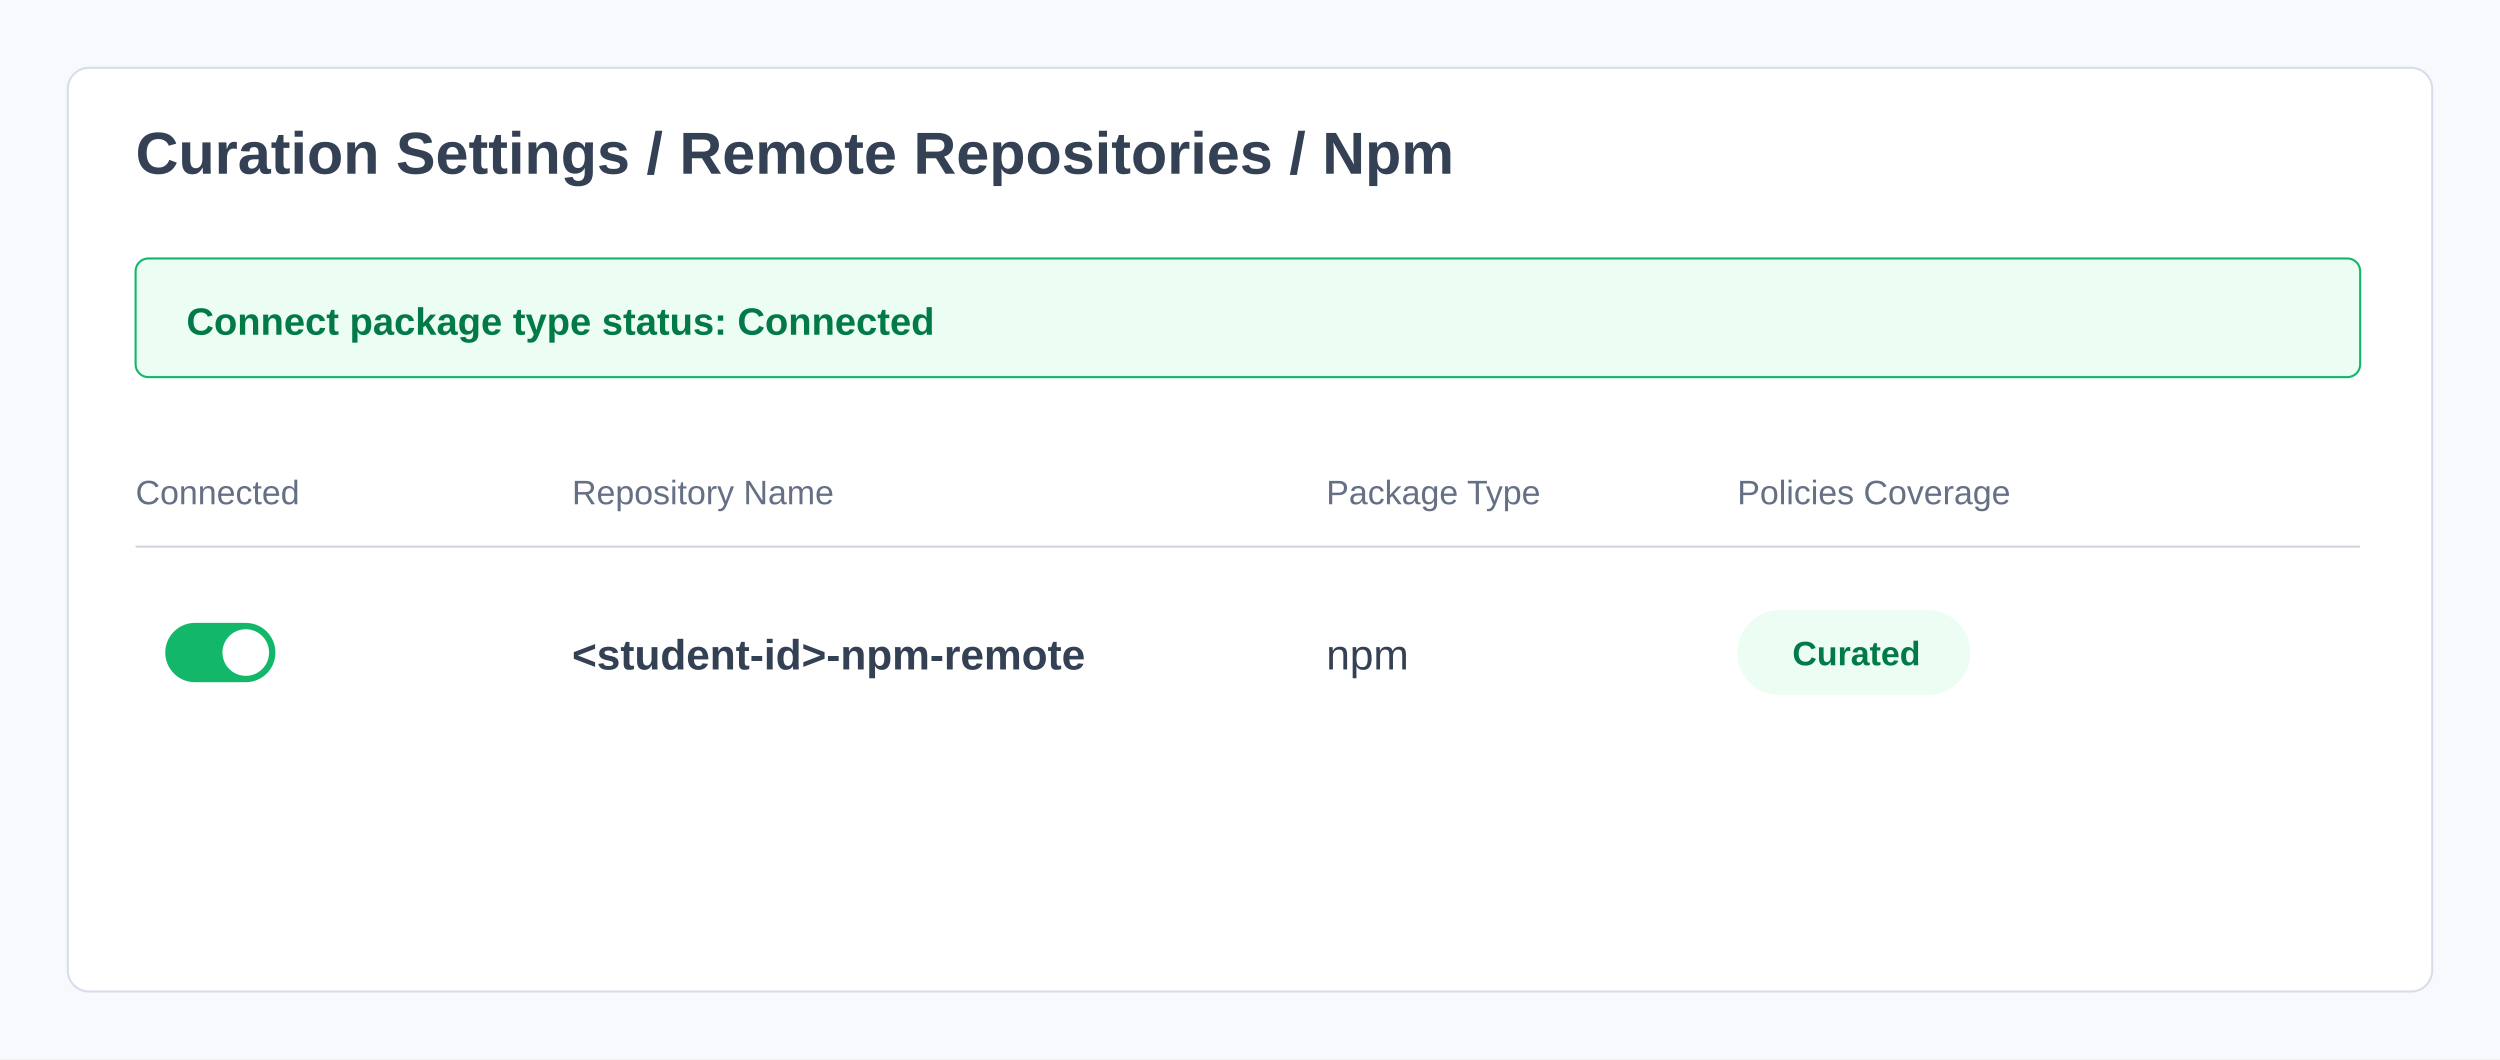
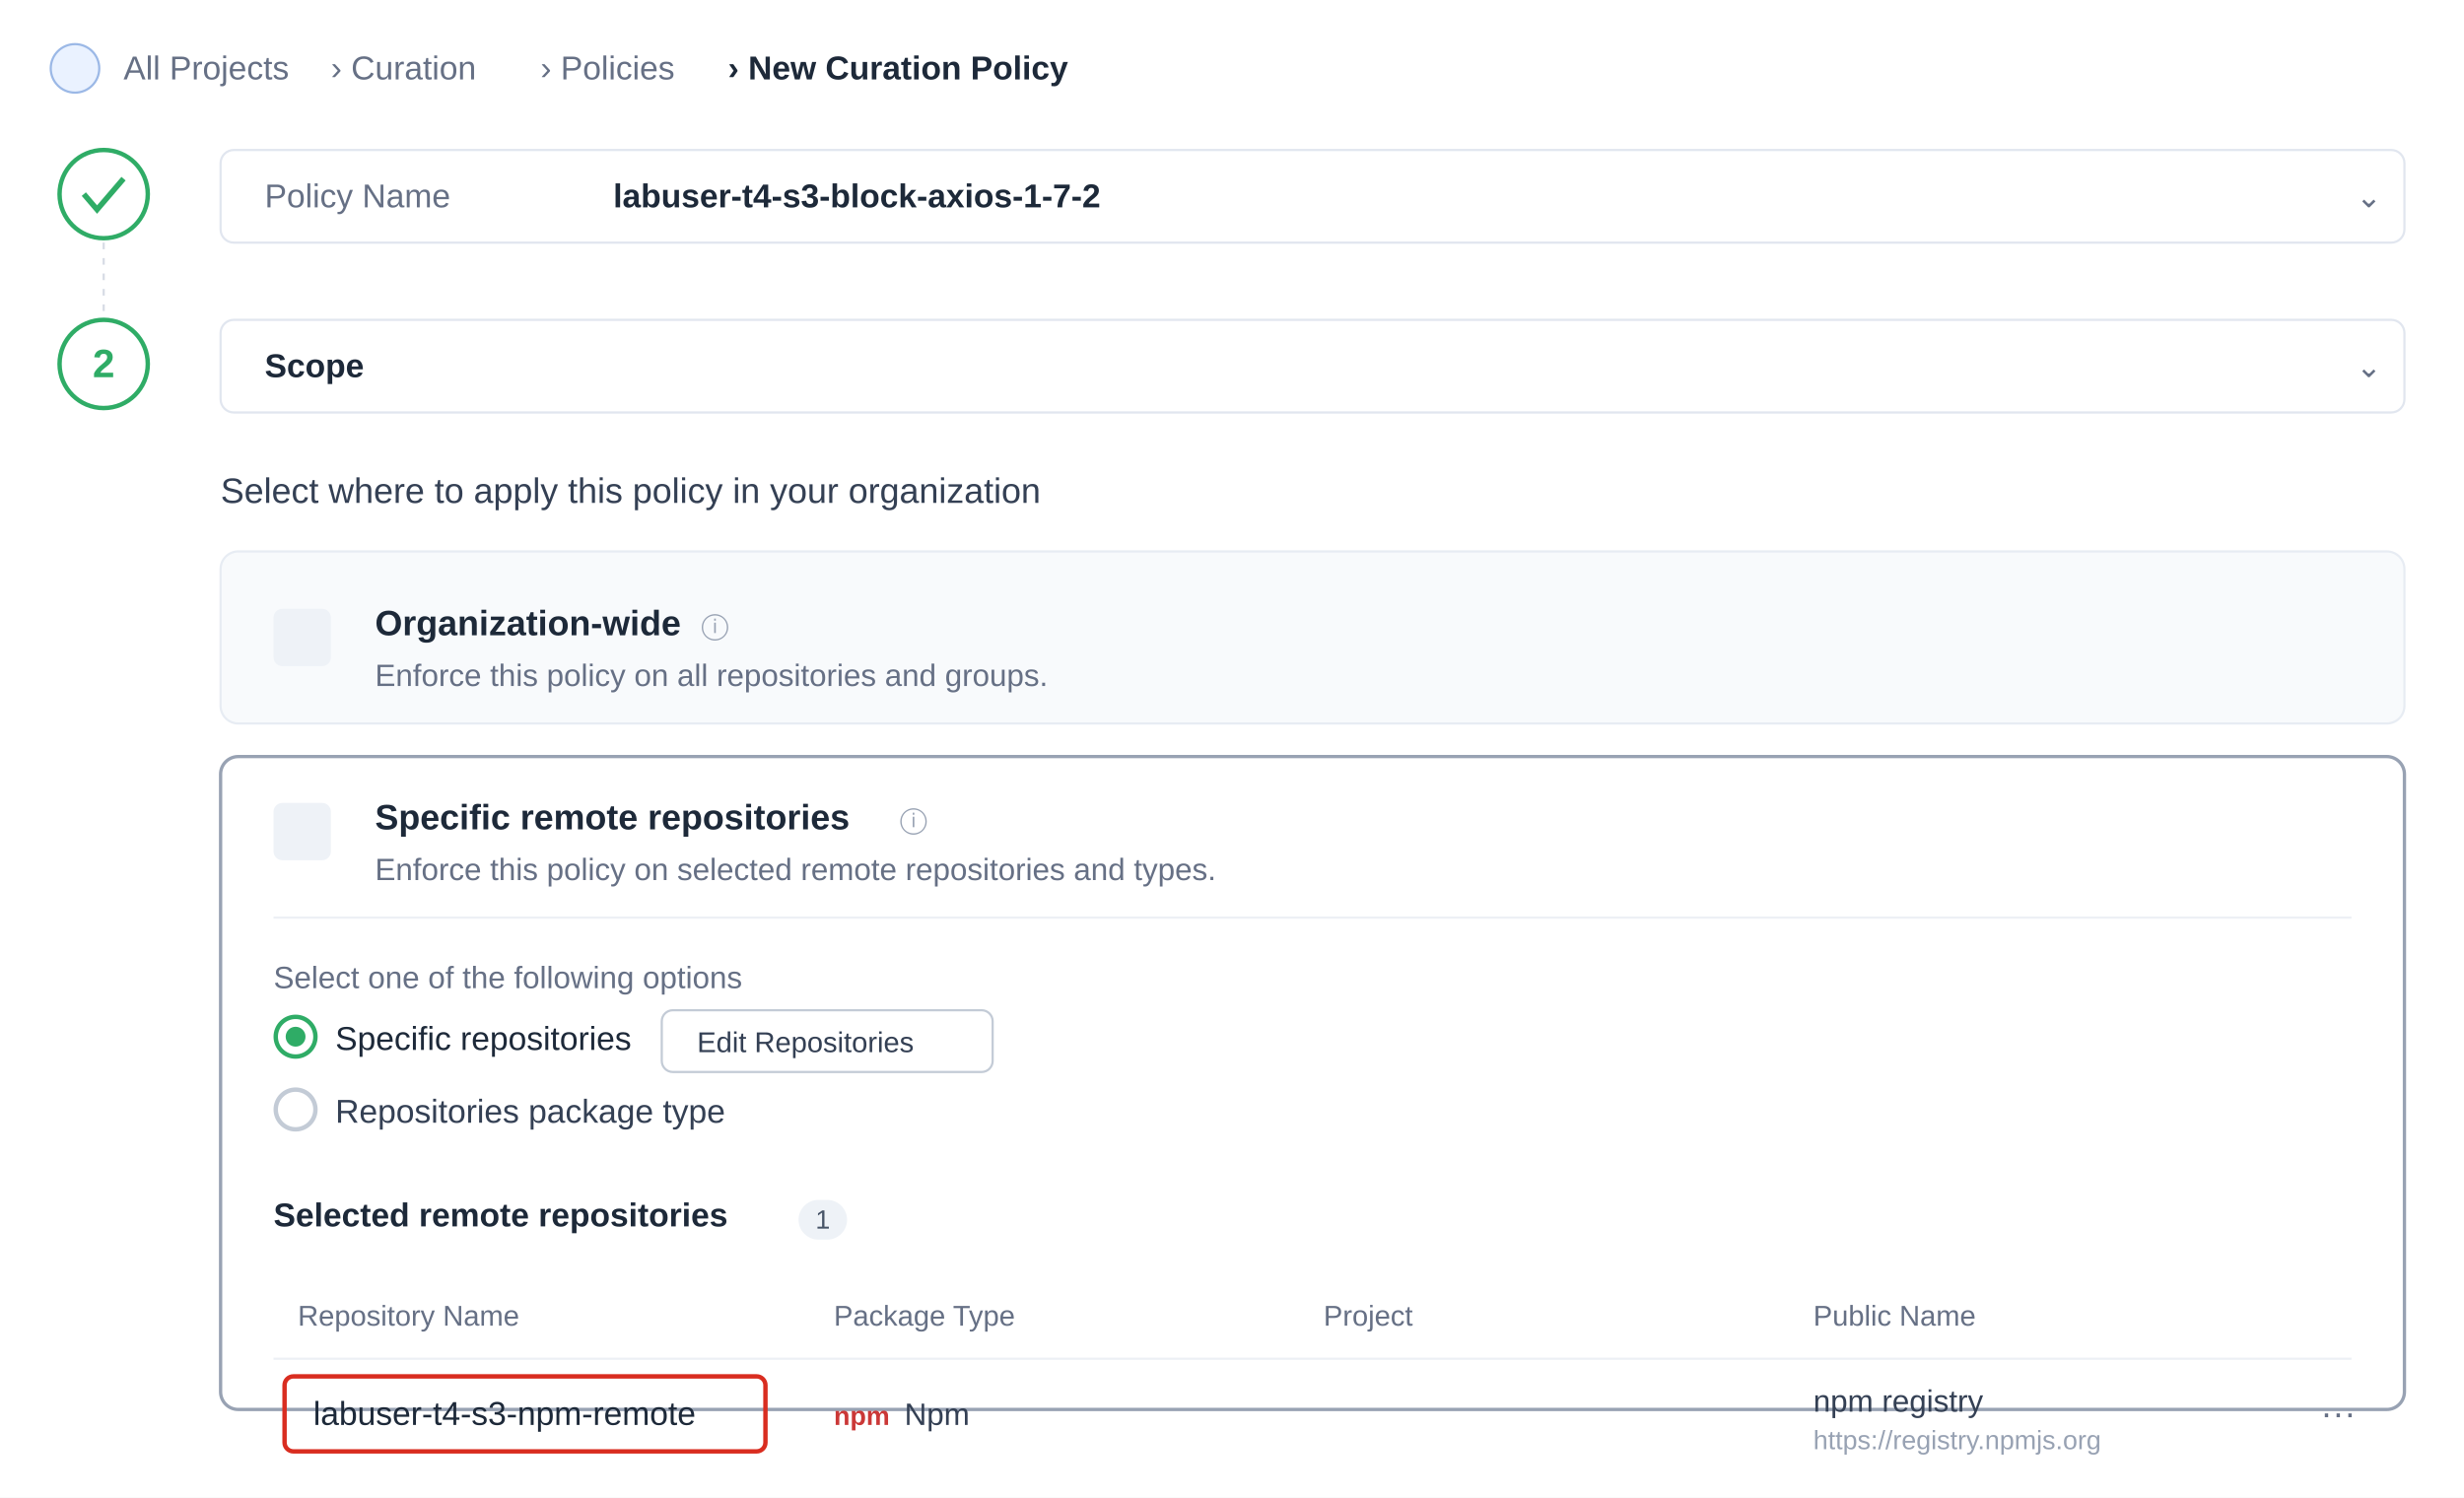
- <svg xmlns="http://www.w3.org/2000/svg" width="1180" height="500" viewBox="0 0 1180 500">
-   <rect width="1180" height="500" fill="#f7f9fc" />
-   <rect x="32" y="32" width="1116" height="436" rx="10" fill="#ffffff" stroke="#d8dee9" />
-   <text x="64" y="82" font-family="Arial, sans-serif" font-size="28" fill="#344054" font-weight="700">Curation Settings / Remote Repositories / Npm</text>
-   <rect x="64" y="122" width="1050" height="56" rx="6" fill="#ecfdf3" stroke="#12b76a" />
-   <text x="88" y="158" font-family="Arial, sans-serif" font-size="18" fill="#027a48" font-weight="700">Connect package type status: Connected</text>
-   <text x="64" y="238" font-family="Arial, sans-serif" font-size="16" fill="#667085">Connected</text>
-   <text x="270" y="238" font-family="Arial, sans-serif" font-size="16" fill="#667085">Repository Name</text>
-   <text x="626" y="238" font-family="Arial, sans-serif" font-size="16" fill="#667085">Package Type</text>
-   <text x="820" y="238" font-family="Arial, sans-serif" font-size="16" fill="#667085">Policies Coverage</text>
-   <line x1="64" y1="258" x2="1114" y2="258" stroke="#d0d5dd" />
-   <rect x="78" y="294" width="52" height="28" rx="14" fill="#12b76a" />
-   <circle cx="116" cy="308" r="11" fill="#ffffff" />
-   <text x="270" y="316" font-family="Arial, sans-serif" font-size="20" fill="#344054" font-weight="700">&lt;student-id&gt;-npm-remote</text>
-   <text x="626" y="316" font-family="Arial, sans-serif" font-size="20" fill="#344054">npm</text>
-   <rect x="820" y="288" width="110" height="40" rx="20" fill="#ecfdf3" />
-   <text x="846" y="314" font-family="Arial, sans-serif" font-size="16" fill="#027a48" font-weight="700">Curated</text>
+ <svg xmlns="http://www.w3.org/2000/svg" width="1117" height="679" viewBox="0 0 1117 679">
+   <rect width="1117" height="679" fill="#ffffff" />
+   <circle cx="34" cy="31" r="11" fill="#eaf2ff" stroke="#9bb8e6" />
+   <text x="56" y="36" font-family="Arial, sans-serif" font-size="15" fill="#667085">All Projects</text>
+   <text x="150" y="36" font-family="Arial, sans-serif" font-size="15" fill="#667085">›  Curation</text>
+   <text x="245" y="36" font-family="Arial, sans-serif" font-size="15" fill="#667085">›  Policies</text>
+   <text x="330" y="36" font-family="Arial, sans-serif" font-size="15" fill="#1d2939" font-weight="700">›  New Curation Policy</text>
+   <line x1="47" y1="110" x2="47" y2="180" stroke="#d7dce5" stroke-dasharray="3 4" />
+   <circle cx="47" cy="88" r="20" fill="#ffffff" stroke="#2fac66" stroke-width="2" />
+   <path d="M38 88 l6 7 l12 -14" fill="none" stroke="#2fac66" stroke-width="2.5" />
+   <circle cx="47" cy="165" r="20" fill="#ffffff" stroke="#2fac66" stroke-width="2" />
+   <text x="47" y="171" font-family="Arial, sans-serif" font-size="18" fill="#2fac66" font-weight="700" text-anchor="middle">2</text>
+   <rect x="100" y="68" width="990" height="42" rx="6" fill="#ffffff" stroke="#e1e6ef" />
+   <text x="120" y="94" font-family="Arial, sans-serif" font-size="15" fill="#667085">Policy Name</text>
+   <text x="278" y="94" font-family="Arial, sans-serif" font-size="15" fill="#1d2939" font-weight="700">labuser-t4-s3-block-axios-1-7-2</text>
+   <text x="1068" y="94" font-family="Arial, sans-serif" font-size="14" fill="#667085">⌄</text>
+   <rect x="100" y="145" width="990" height="42" rx="6" fill="#ffffff" stroke="#e1e6ef" />
+   <text x="120" y="171" font-family="Arial, sans-serif" font-size="15" fill="#1d2939" font-weight="700">Scope</text>
+   <text x="1068" y="171" font-family="Arial, sans-serif" font-size="14" fill="#667085">⌄</text>
+   <text x="100" y="228" font-family="Arial, sans-serif" font-size="16" fill="#344054">Select where to apply this policy in your organization</text>
+   <rect x="100" y="250" width="990" height="78" rx="8" fill="#f8fafc" stroke="#e7ecf3" />
+   <rect x="124" y="276" width="26" height="26" rx="4" fill="#eef2f7" />
+   <text x="170" y="288" font-family="Arial, sans-serif" font-size="16" fill="#1d2939" font-weight="700">Organization-wide</text>
+   <text x="318" y="287" font-family="Arial, sans-serif" font-size="12" fill="#98a2b3">ⓘ</text>
+   <text x="170" y="311" font-family="Arial, sans-serif" font-size="14" fill="#667085">Enforce this policy on all repositories and groups.</text>
+   <rect x="100" y="343" width="990" height="296" rx="8" fill="#ffffff" stroke="#98a2b3" stroke-width="1.5" />
+   <rect x="124" y="364" width="26" height="26" rx="4" fill="#eef2f7" />
+   <text x="170" y="376" font-family="Arial, sans-serif" font-size="16" fill="#1d2939" font-weight="700">Specific remote repositories</text>
+   <text x="408" y="375" font-family="Arial, sans-serif" font-size="12" fill="#98a2b3">ⓘ</text>
+   <text x="170" y="399" font-family="Arial, sans-serif" font-size="14" fill="#667085">Enforce this policy on selected remote repositories and types.</text>
+   <line x1="124" y1="416" x2="1066" y2="416" stroke="#edf0f5" />
+   <text x="124" y="448" font-family="Arial, sans-serif" font-size="14" fill="#667085">Select one of the following options</text>
+   <circle cx="134" cy="470" r="9" fill="#ffffff" stroke="#2fac66" stroke-width="2" />
+   <circle cx="134" cy="470" r="4.5" fill="#2fac66" />
+   <text x="152" y="476" font-family="Arial, sans-serif" font-size="15" fill="#1d2939">Specific repositories</text>
+   <rect x="300" y="458" width="150" height="28" rx="5" fill="#ffffff" stroke="#c3cbd6" />
+   <text x="316" y="477" font-family="Arial, sans-serif" font-size="13" fill="#344054">Edit Repositories</text>
+   <circle cx="134" cy="503" r="9" fill="#ffffff" stroke="#c3cbd6" stroke-width="2" />
+   <text x="152" y="509" font-family="Arial, sans-serif" font-size="15" fill="#344054">Repositories package type</text>
+   <text x="124" y="556" font-family="Arial, sans-serif" font-size="15" fill="#1d2939" font-weight="700">Selected remote repositories</text>
+   <rect x="362" y="544" width="22" height="18" rx="9" fill="#eef2f7" />
+   <text x="373" y="557" font-family="Arial, sans-serif" font-size="12" fill="#475467" text-anchor="middle">1</text>
+   <g font-family="Arial, sans-serif" font-size="13" fill="#667085">
+     <text x="135" y="601">Repository Name</text>
+     <text x="378" y="601">Package Type</text>
+     <text x="600" y="601">Project</text>
+     <text x="822" y="601">Public Name</text>
+   </g>
+   <line x1="124" y1="616" x2="1066" y2="616" stroke="#edf0f5" />
+   <rect x="129" y="624" width="218" height="34" rx="4" fill="none" stroke="#d92d20" stroke-width="2" />
+   <text x="142" y="646" font-family="Arial, sans-serif" font-size="15" fill="#1d2939">labuser-t4-s3-npm-remote</text>
+   <text x="378" y="646" font-family="Arial, sans-serif" font-size="12" fill="#cb3837" font-weight="700">npm</text>
+   <text x="410" y="646" font-family="Arial, sans-serif" font-size="14" fill="#344054">Npm</text>
+   <text x="822" y="640" font-family="Arial, sans-serif" font-size="14" fill="#344054">npm registry</text>
+   <text x="822" y="657" font-family="Arial, sans-serif" font-size="12" fill="#98a2b3">https://registry.npmjs.org</text>
+   <text x="1052" y="646" font-family="Arial, sans-serif" font-size="16" fill="#667085">···</text>
</svg>
